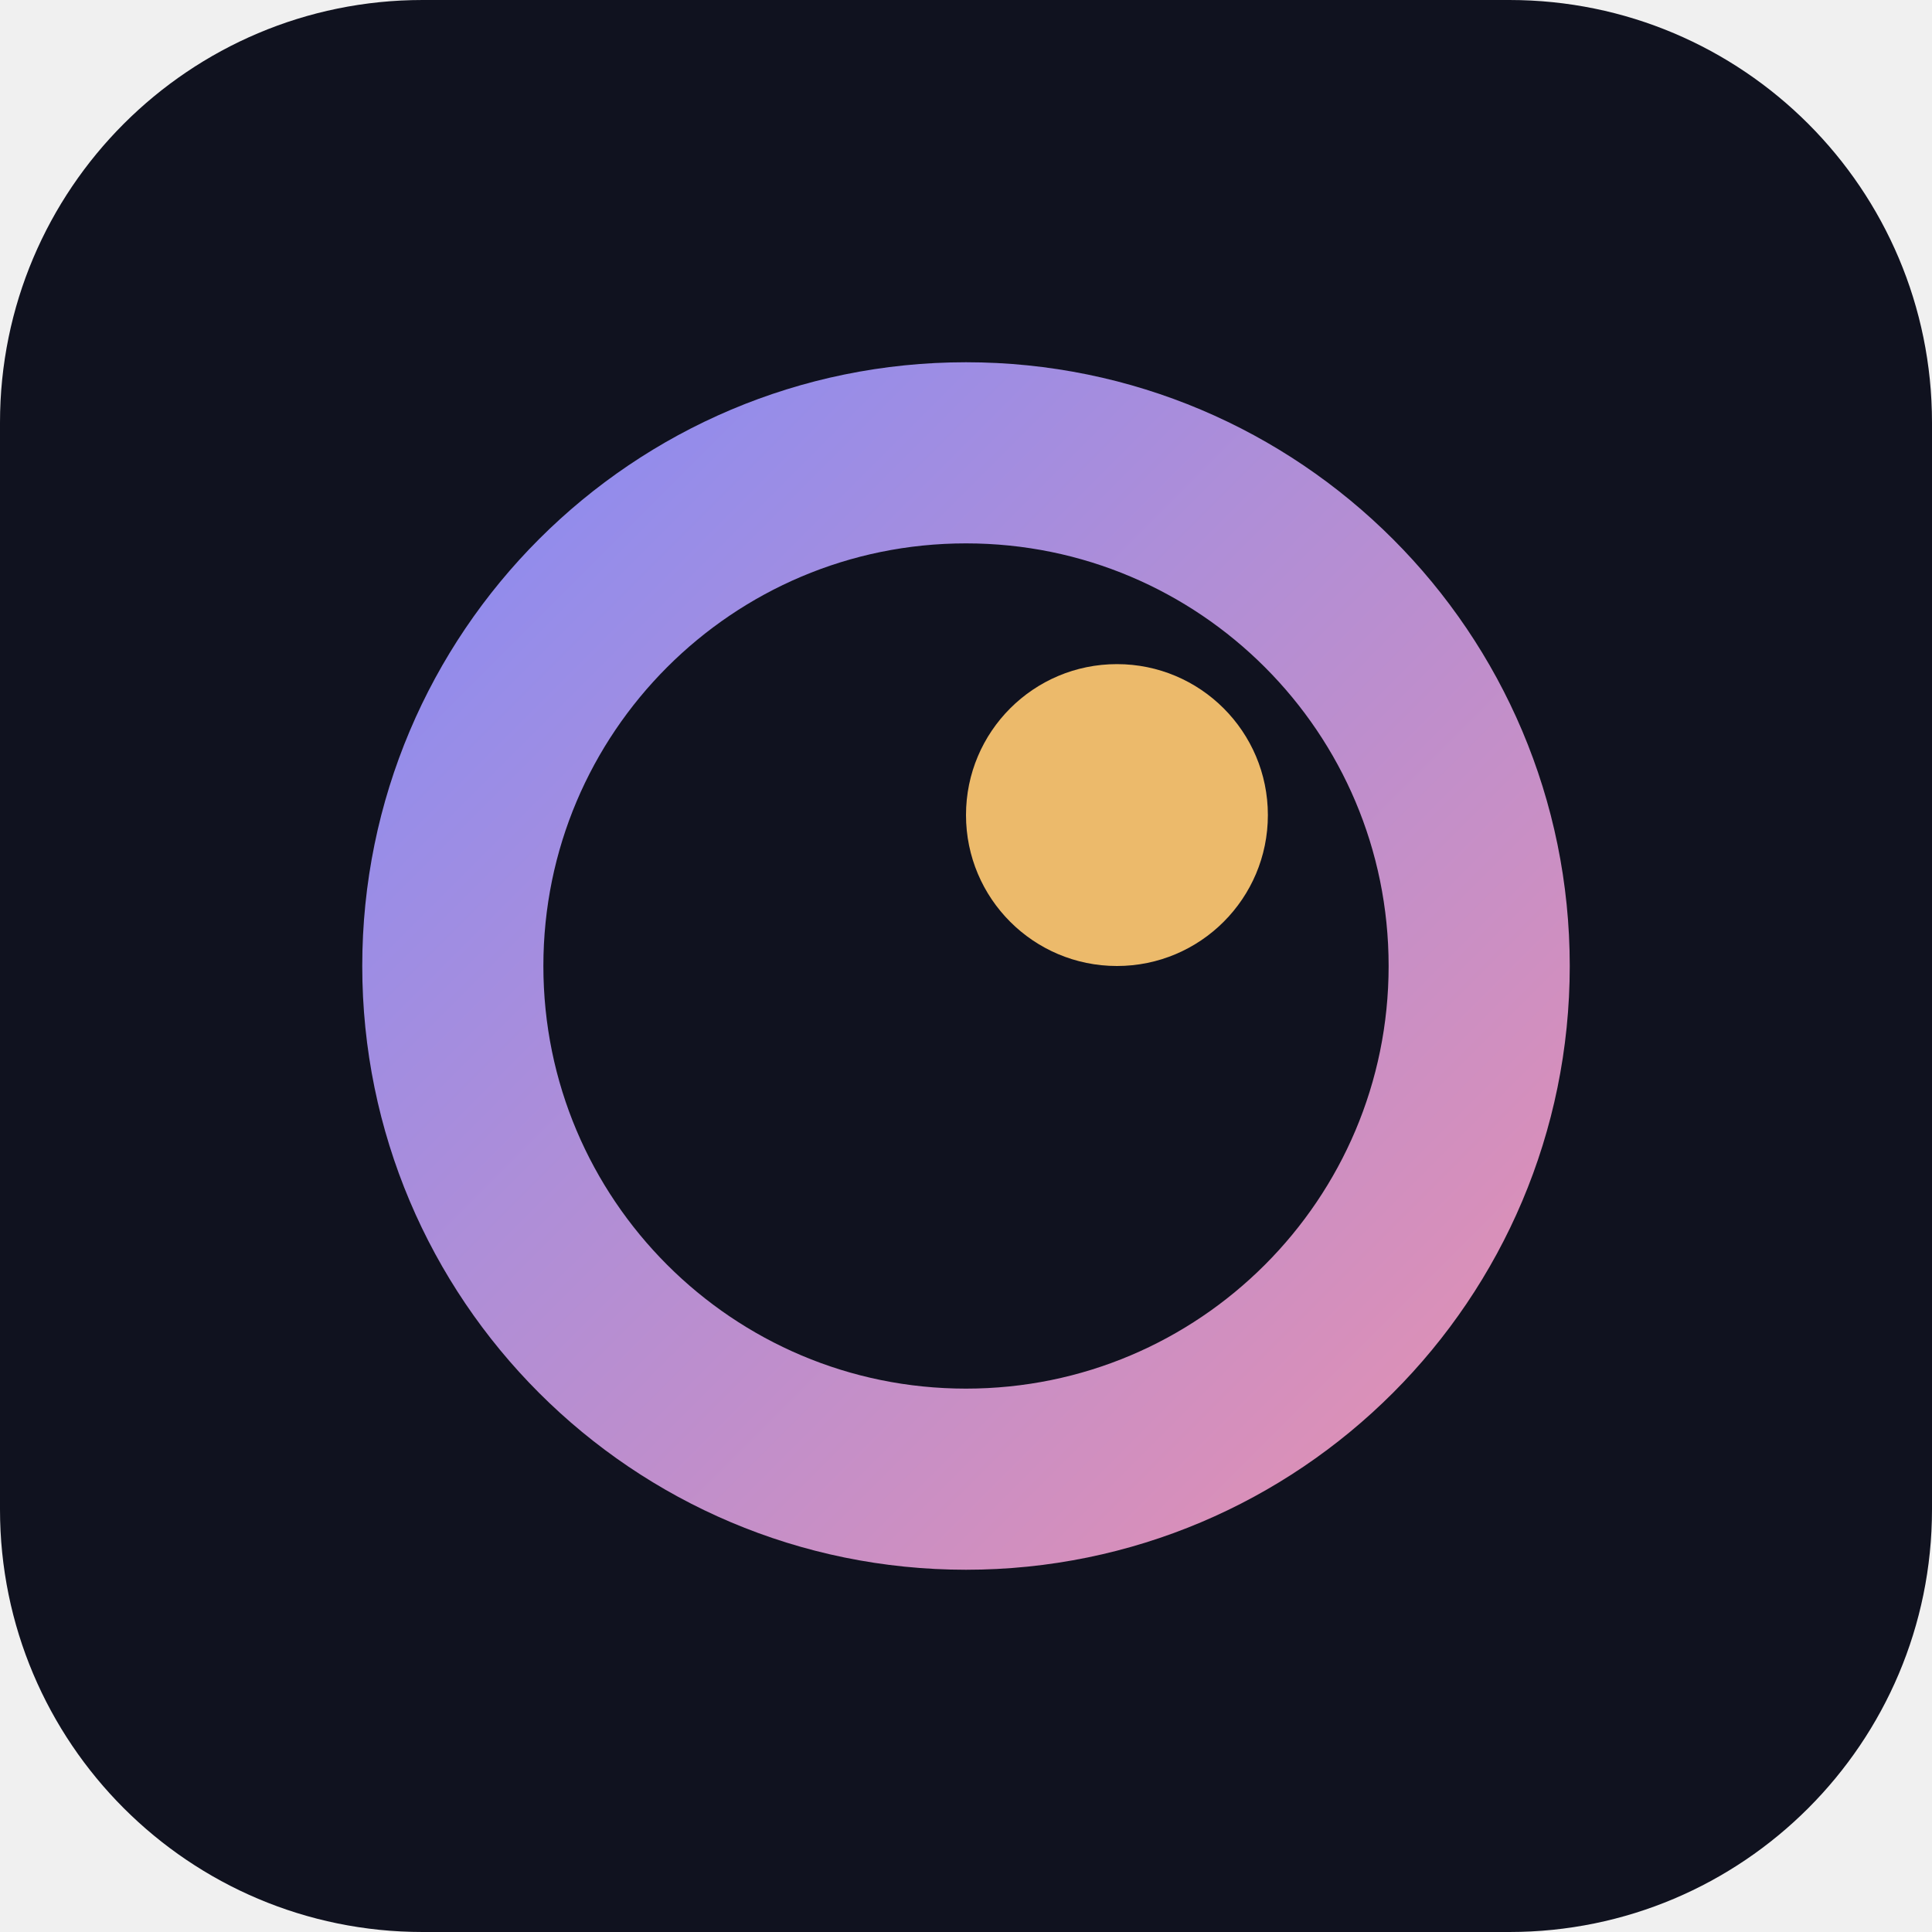
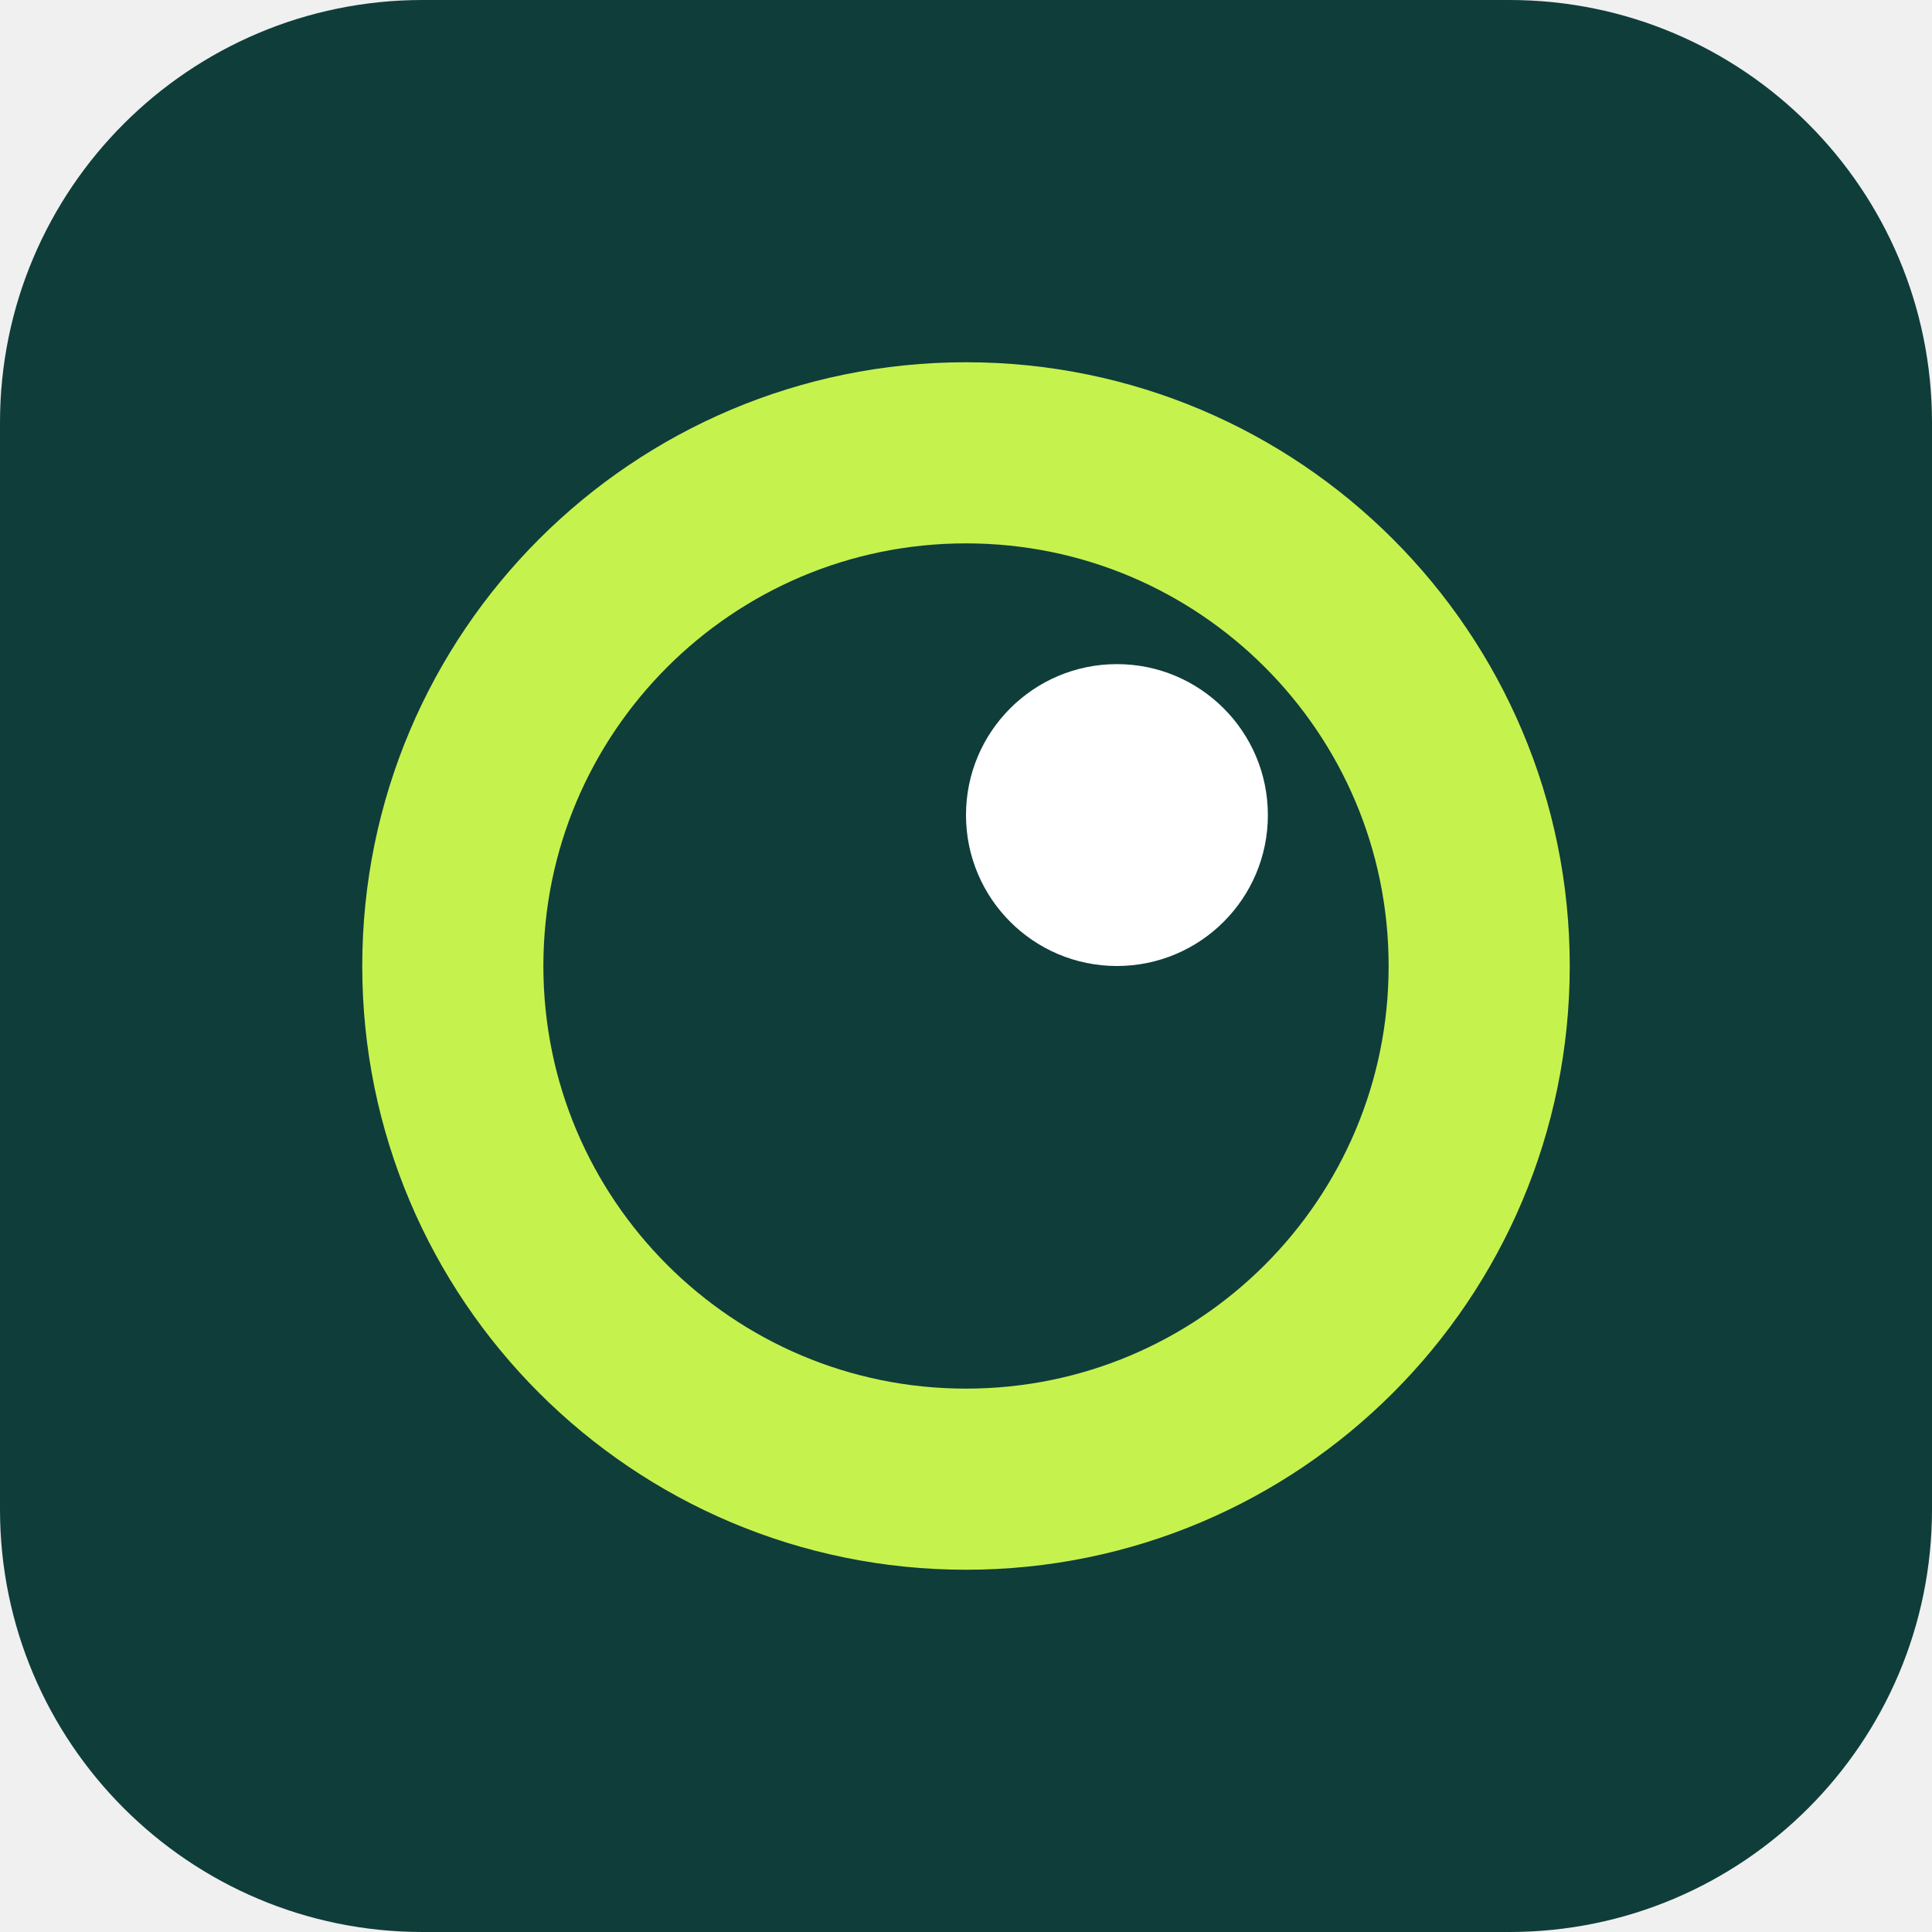
<svg xmlns="http://www.w3.org/2000/svg" viewBox="0 0 64 64">
-   <defs>
-     <linearGradient id="g" x1="0" y1="0" x2="1" y2="1">
-       <stop offset="0" stop-color="#8b8cf1" />
-       <stop offset="1" stop-color="#e290b3" />
-     </linearGradient>
-   </defs>
-   <rect width="64" height="64" rx="14" fill="#10121f" />
-   <circle cx="32" cy="32" r="17" fill="none" stroke="url(#g)" stroke-width="6" />
-   <circle cx="37" cy="27" r="5" fill="#ecba6b" />
+   <rect width="64" height="64" rx="14" fill="#0f3d3a" />
+   <circle cx="32" cy="32" r="17" fill="none" stroke="#c6f24e" stroke-width="6" />
+   <circle cx="37" cy="27" r="5" fill="#ffffff" />
</svg>
